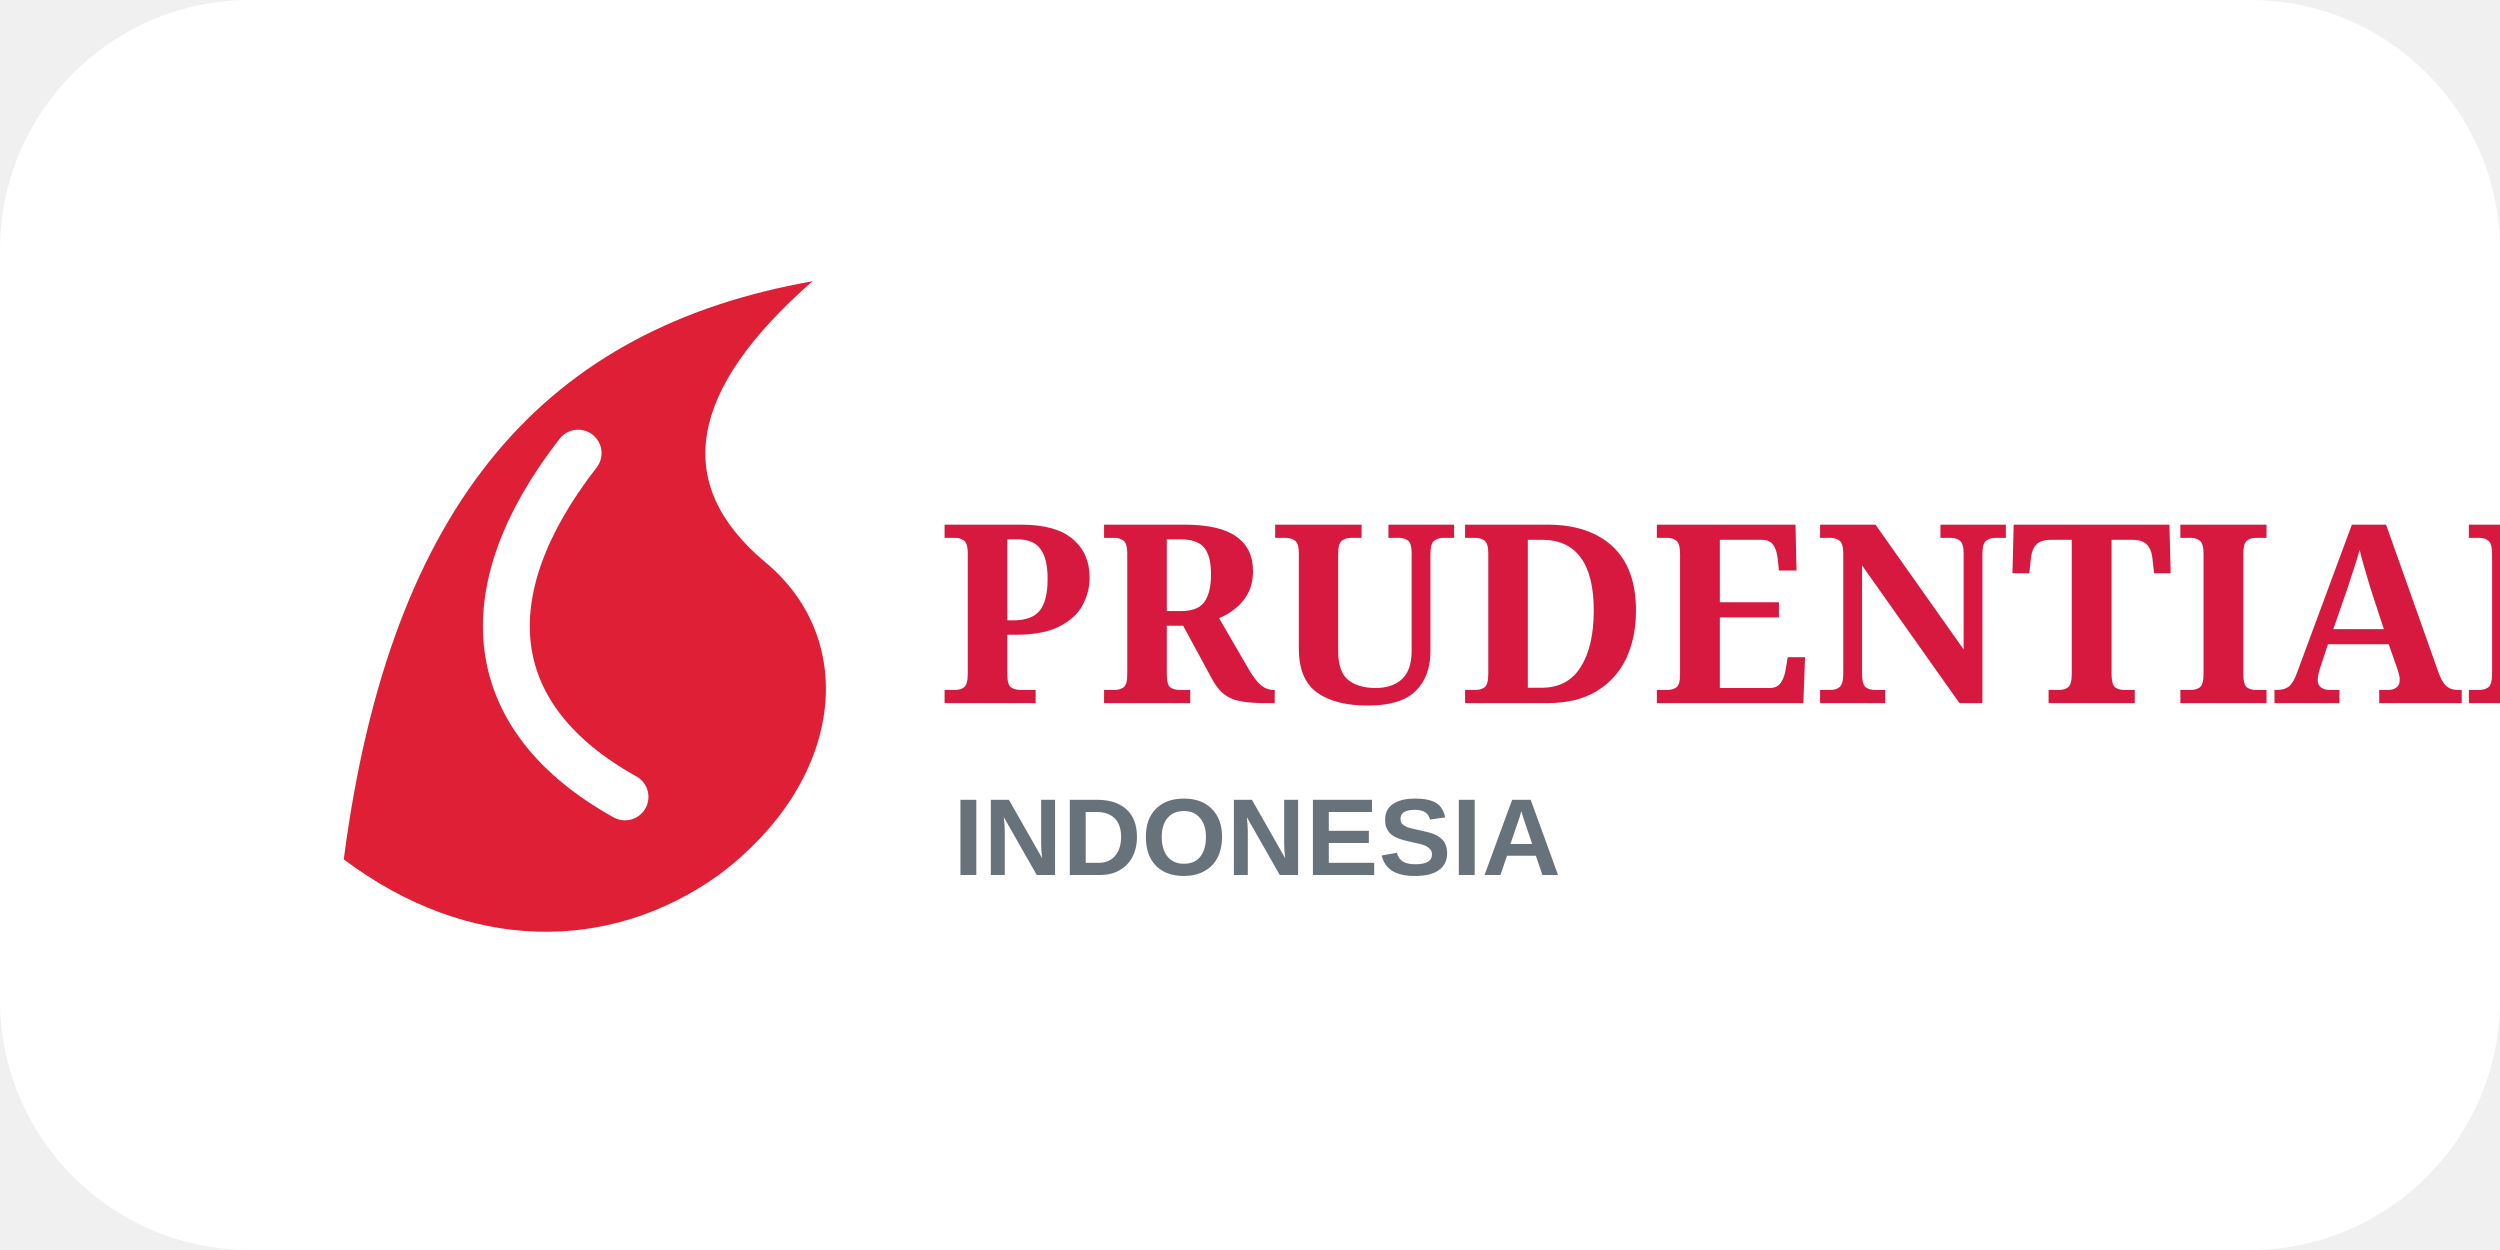
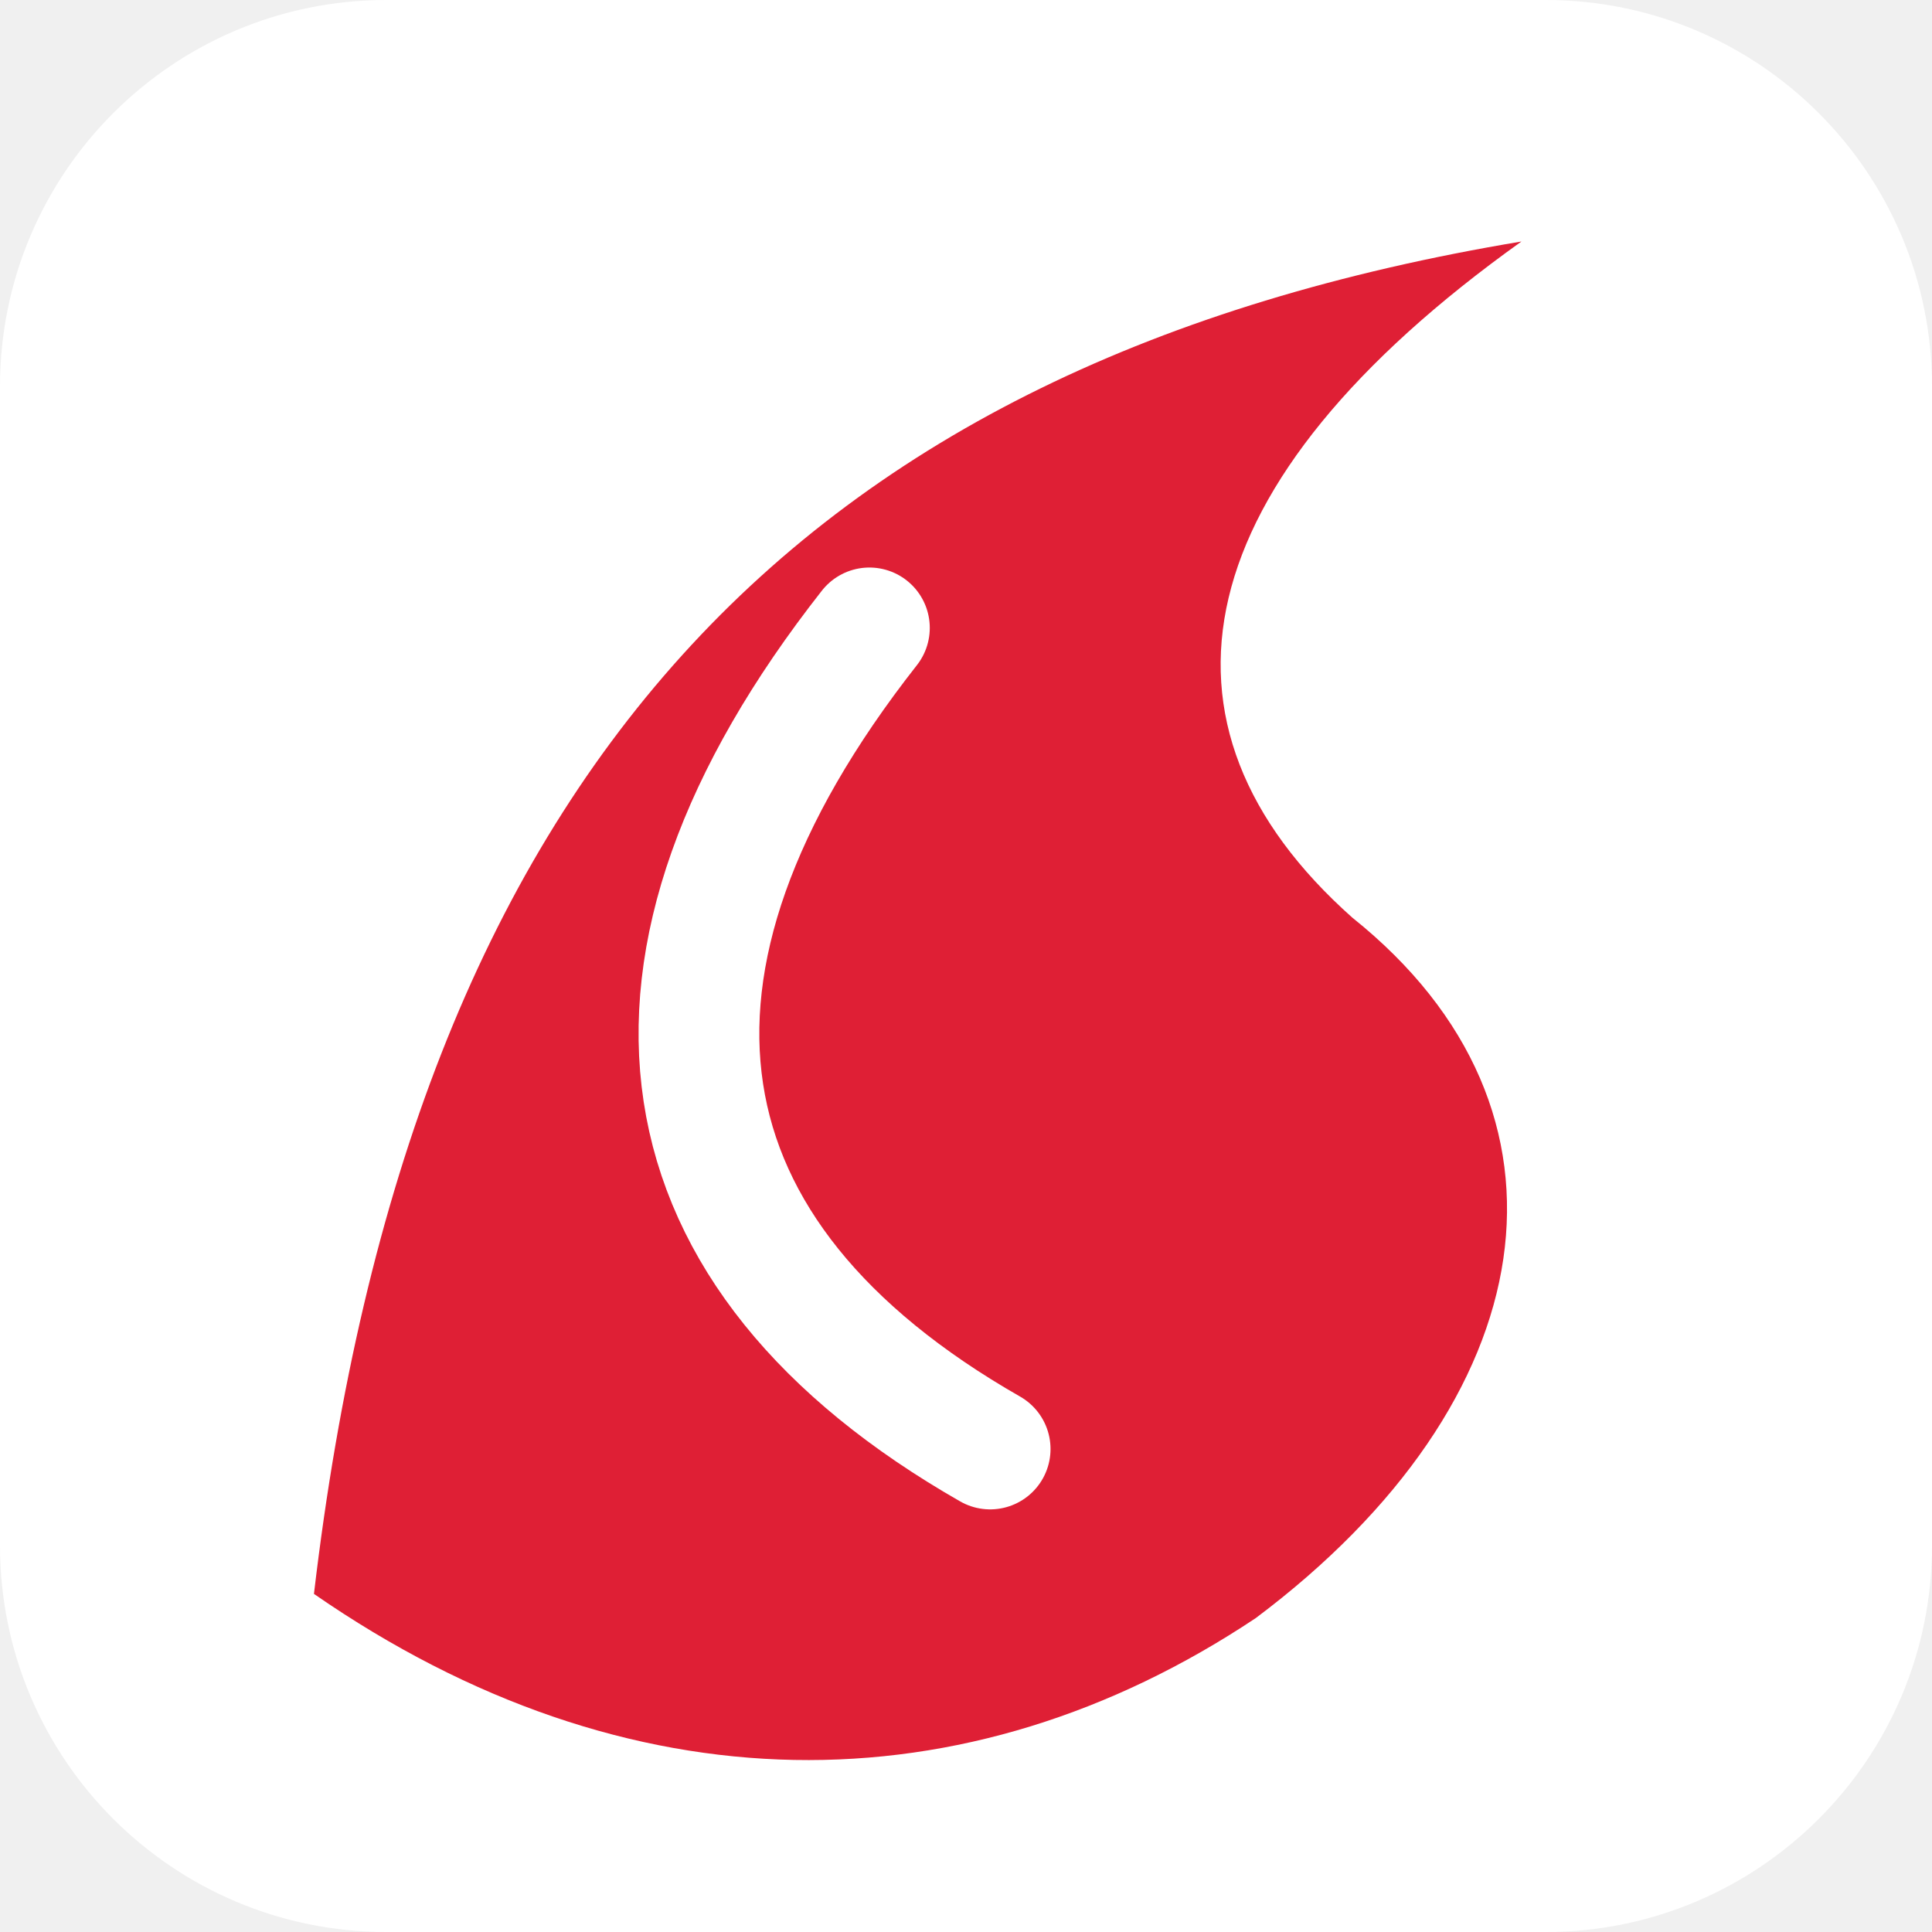
- <svg xmlns="http://www.w3.org/2000/svg" viewBox="0 0 160 80" role="img" aria-label="Prudential">
-   <rect width="160" height="80" rx="16" fill="#fff" />
-   <path d="M22 55c3-23 13-34 30-37-8 7-9 13-3 18 6 5 5 14-3 20-7 5-16 5-24-1z" fill="#df1f35" />
-   <path d="M37 29c-7 9-6 17 3 22" fill="none" stroke="#fff" stroke-width="3" stroke-linecap="round" />
-   <text x="60" y="45" fill="#d7193f" font-family="Georgia,serif" font-size="16" font-weight="700">PRUDENTIAL</text>
-   <text x="61" y="56" fill="#68727a" font-family="Arial,sans-serif" font-size="7" font-weight="700">INDONESIA</text>
+ <svg xmlns="http://www.w3.org/2000/svg" viewBox="0 0 80 80" role="img" aria-label="Prudential">
+   <rect width="80" height="80" rx="16" fill="#fff" />
+   <path d="M13 66c4-34 20-51 50-56-14 10-16 20-7 28 10 8 8 20-4 29-12 8-26 8-39-1z" fill="#df1f35" />
+   <path d="M36 26c-11 14-9 26 5 34" fill="none" stroke="#fff" stroke-width="5" stroke-linecap="round" />
</svg>
